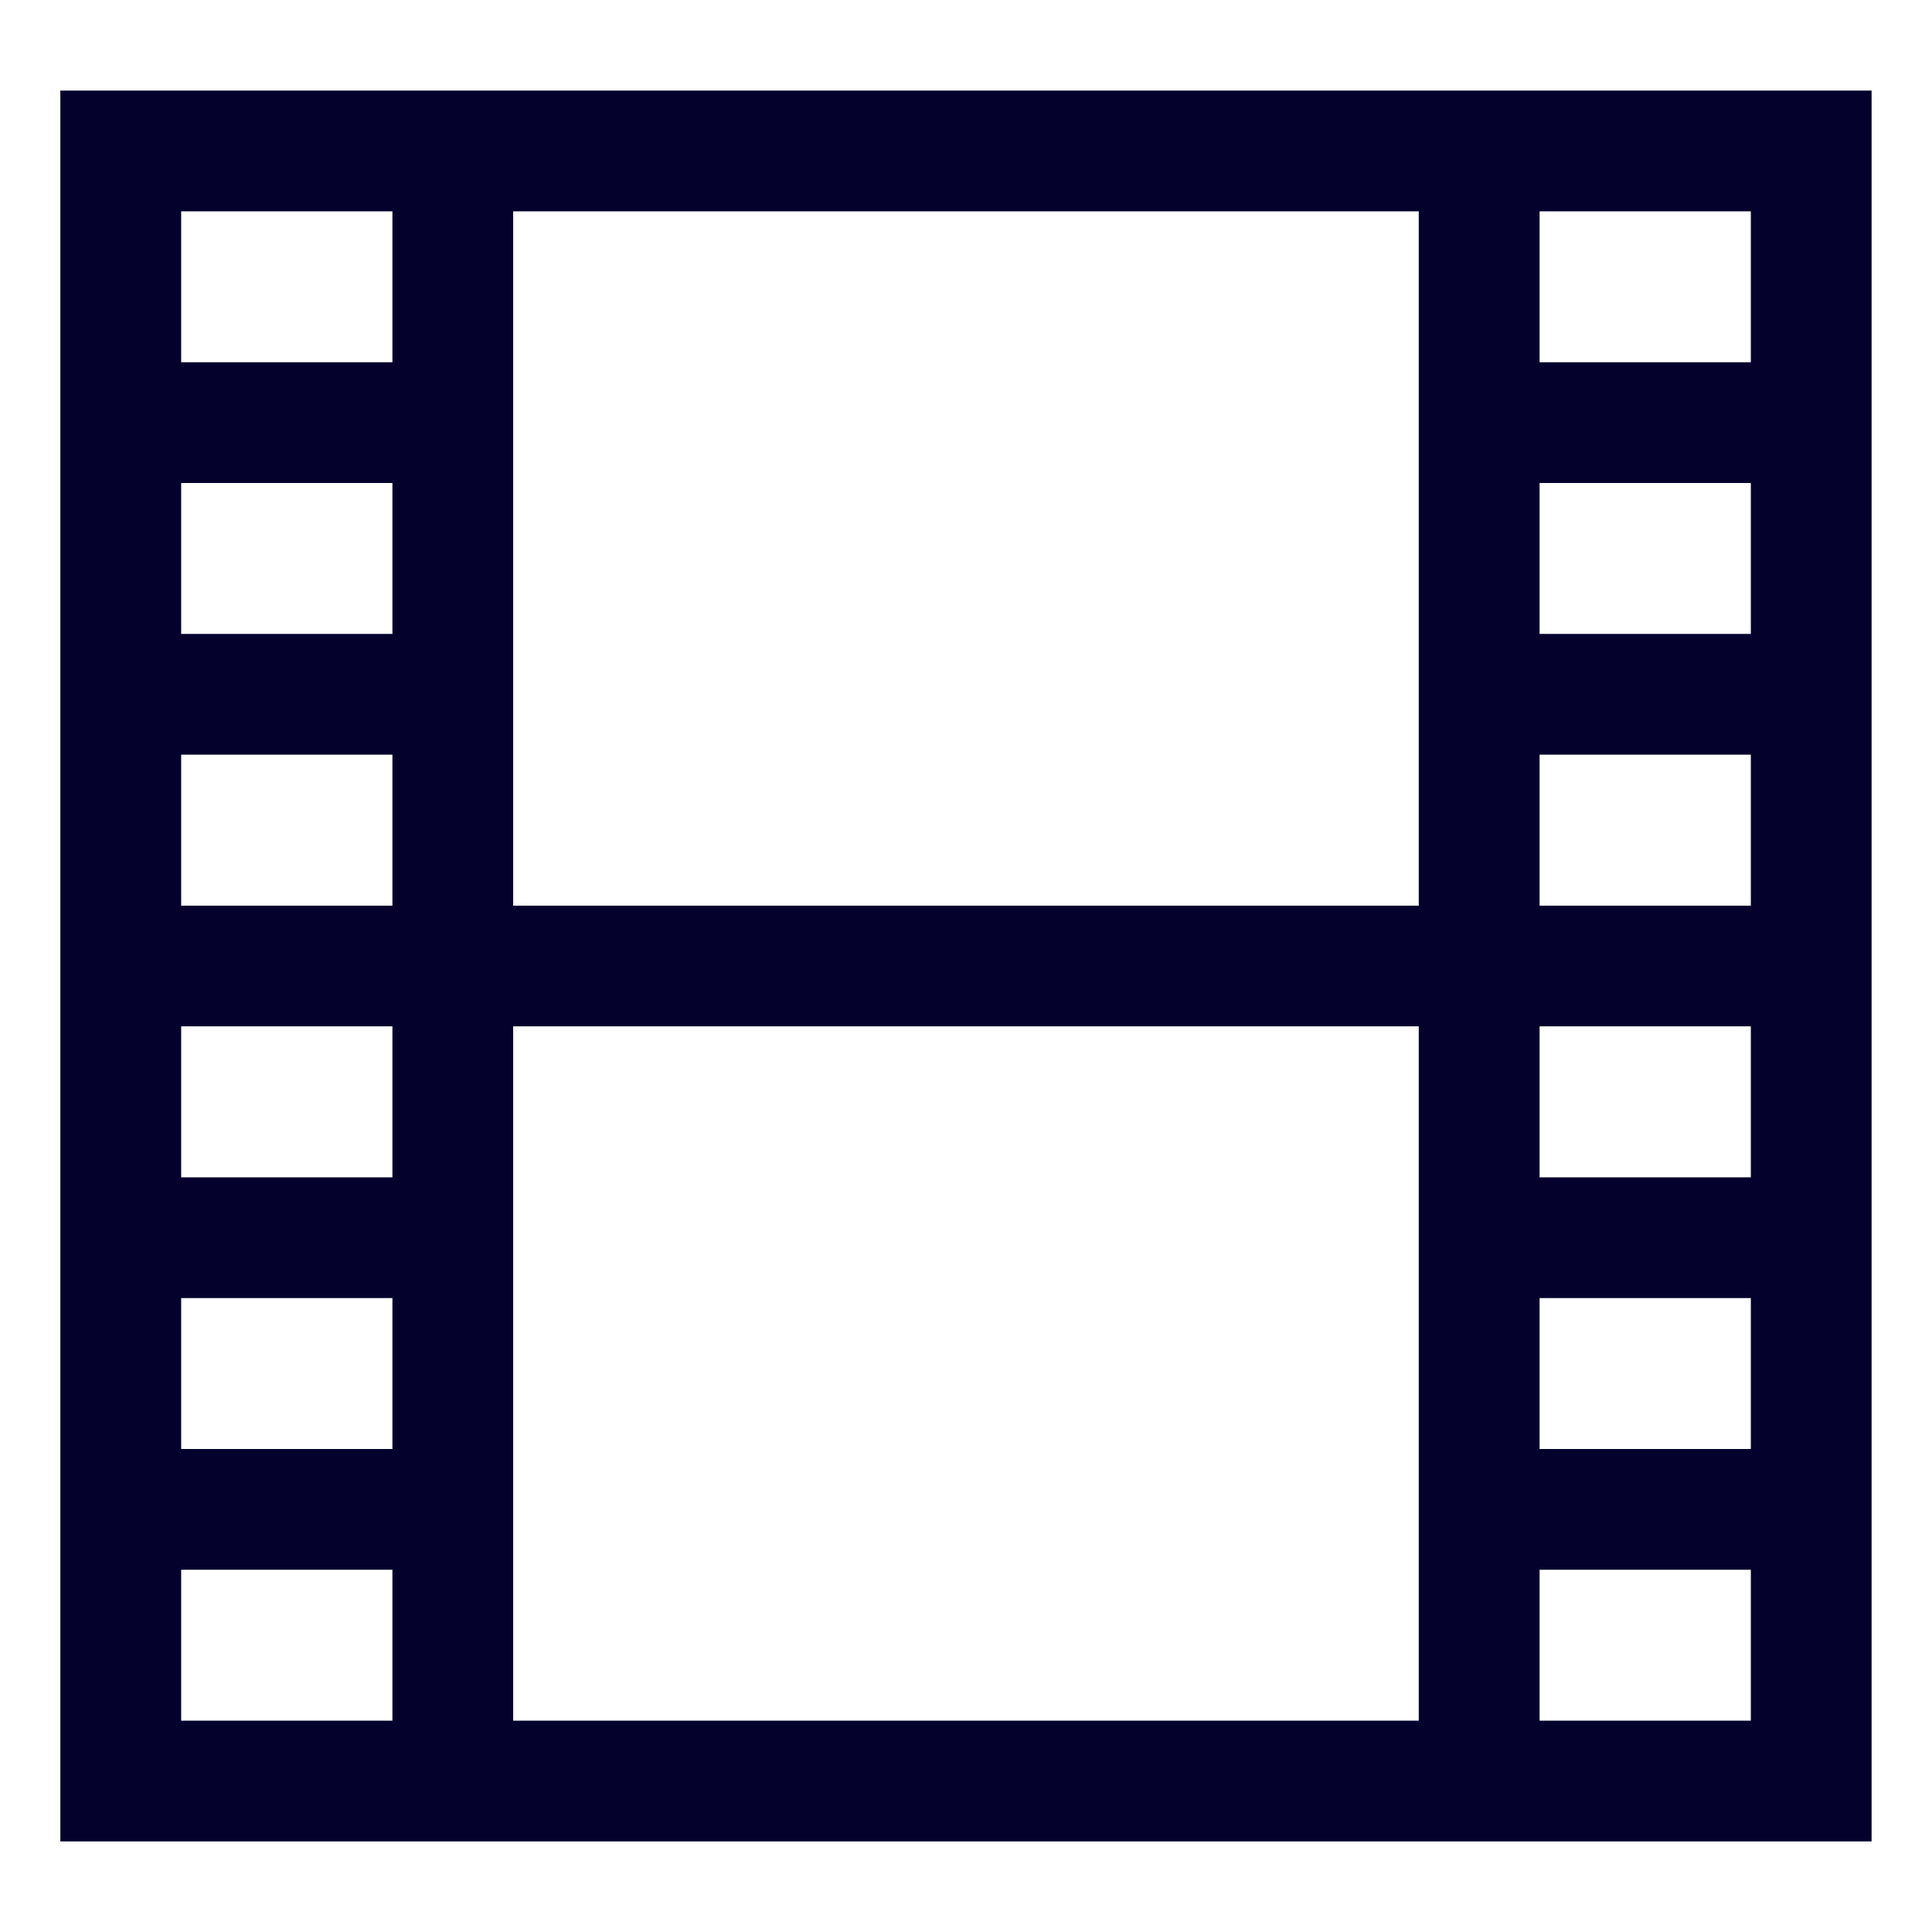
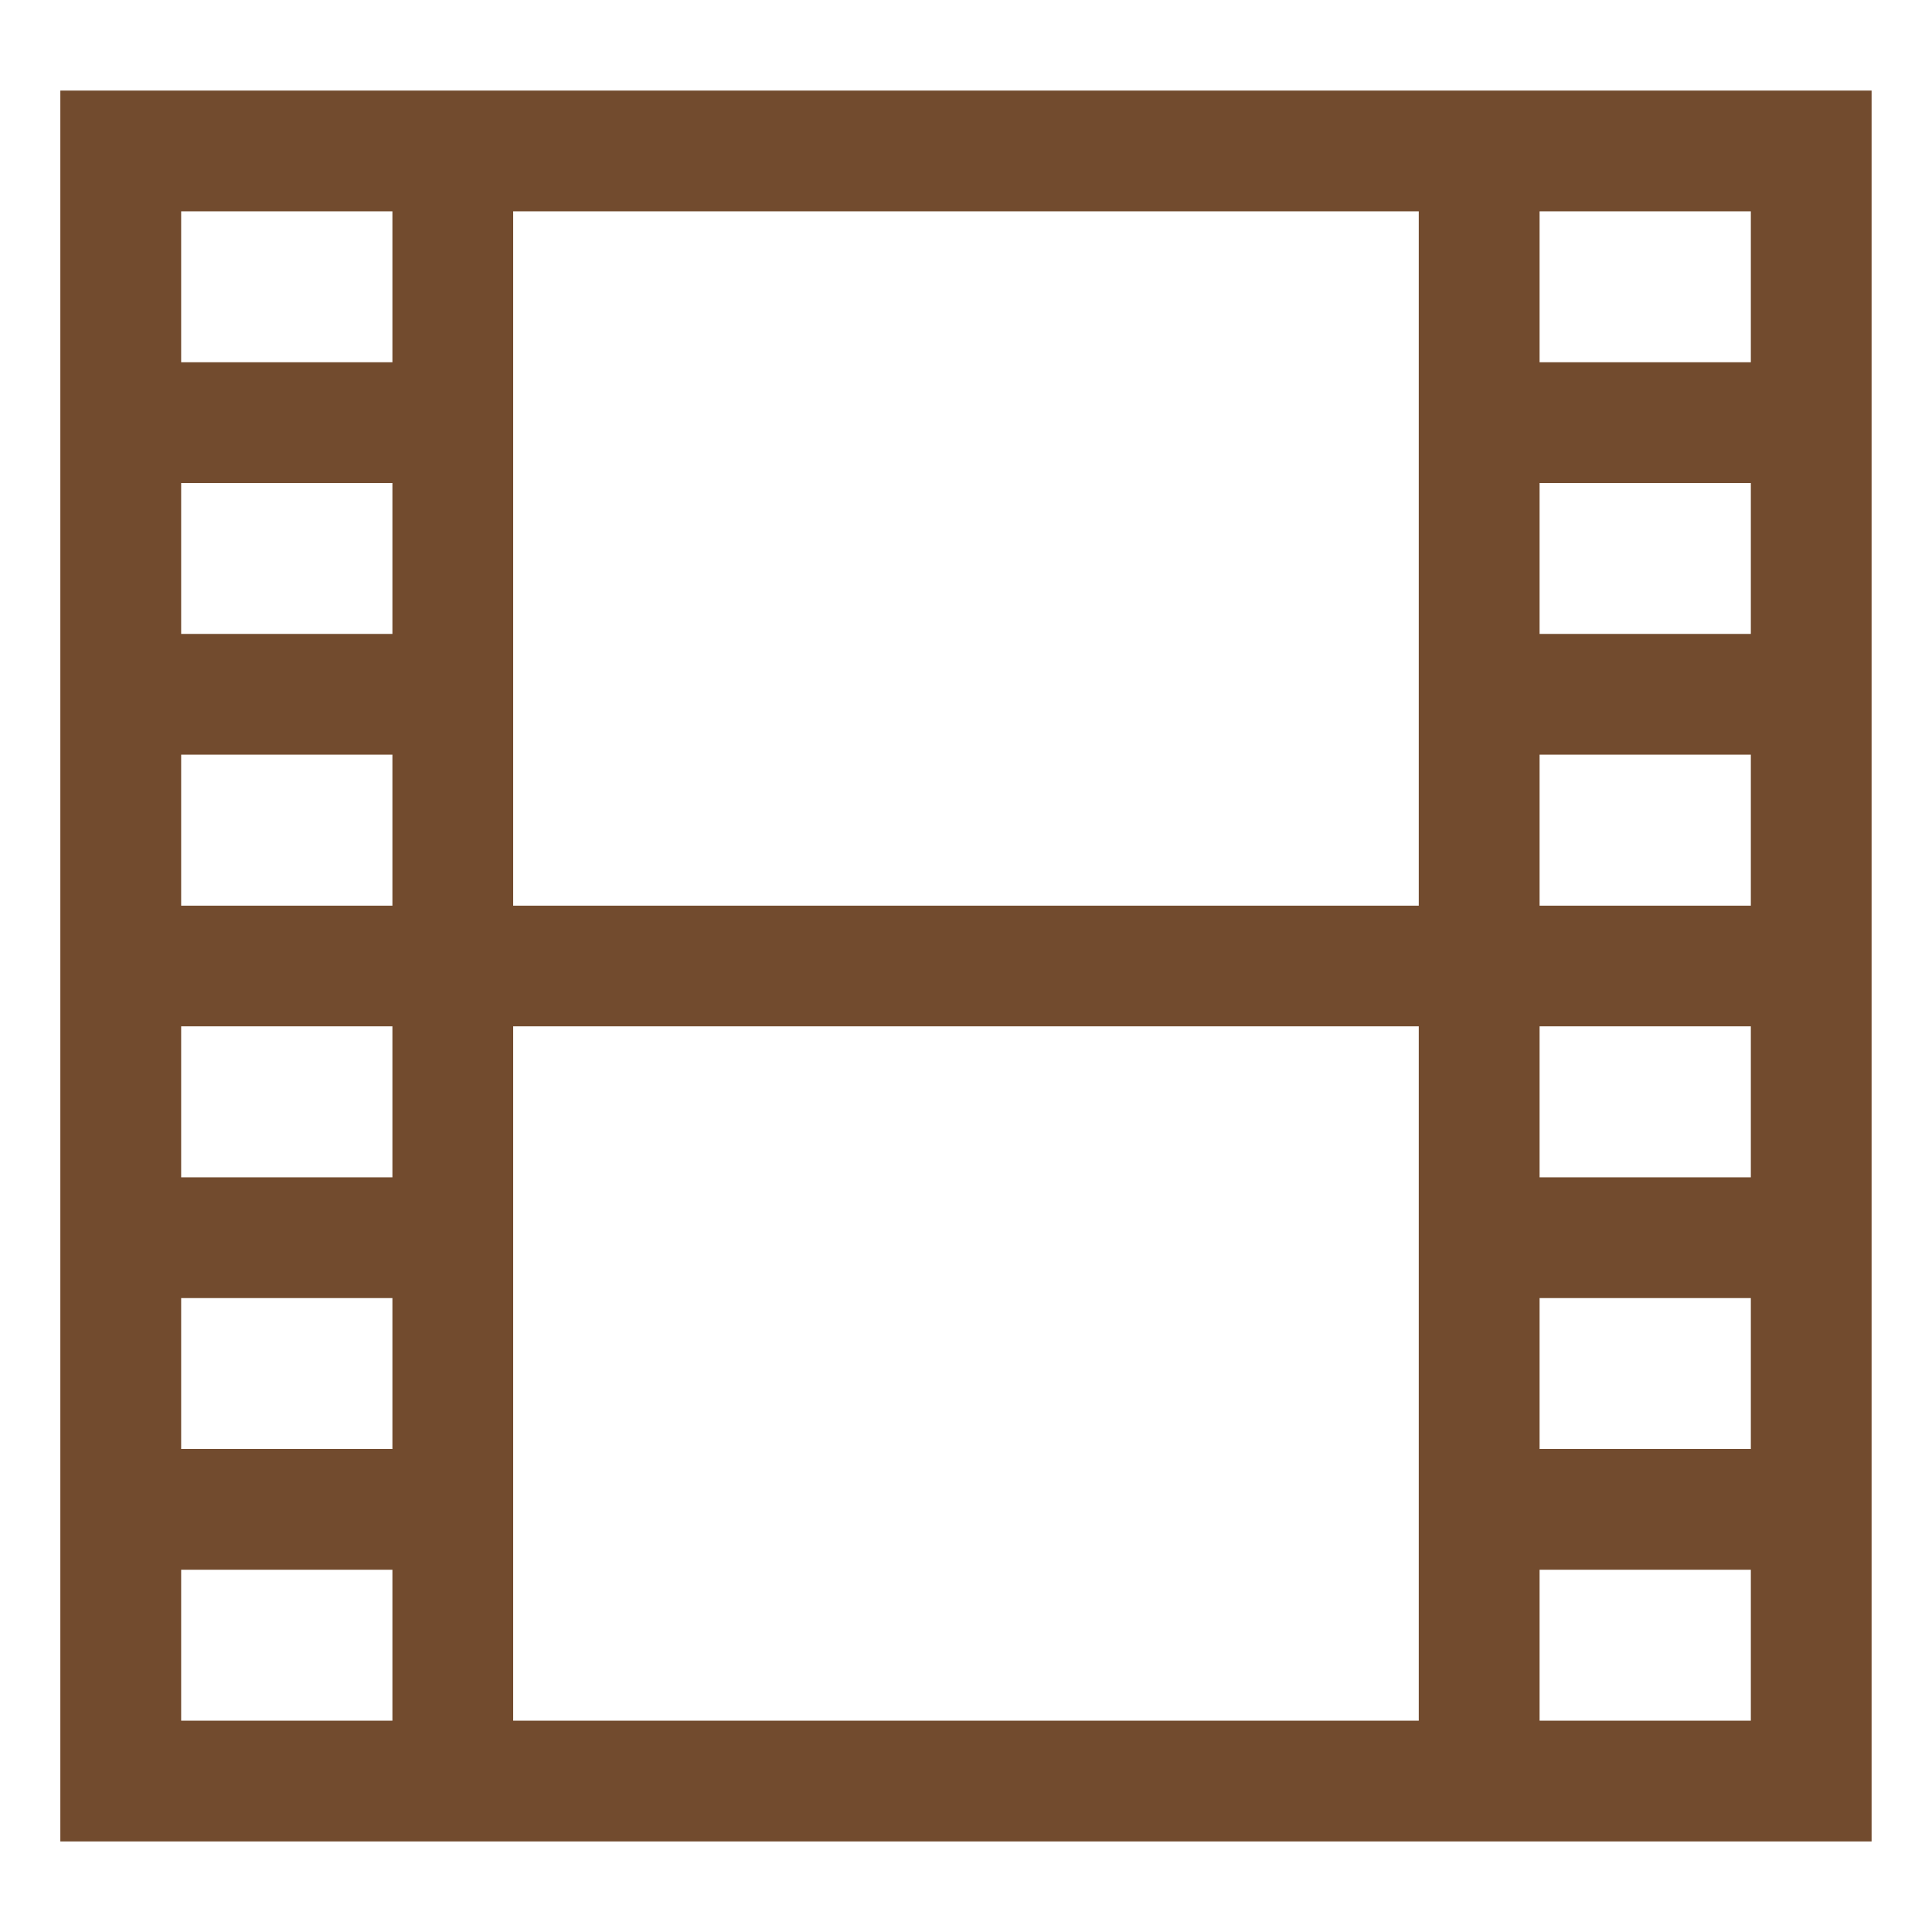
<svg xmlns="http://www.w3.org/2000/svg" width="26" height="26" viewBox="0 0 26 26" fill="none">
-   <path d="M6.906 1.219H25.187V24.781H0.812V1.219H6.906ZM20.719 23.156H23.562V21.125H20.719V23.156ZM20.719 19.5H23.562V17.469H20.719V19.5ZM20.719 15.844H23.562V13.812H20.719V15.844ZM20.719 12.188H23.562V10.156H20.719V12.188ZM20.719 8.531H23.562V6.5H20.719V8.531ZM20.719 4.875H23.562V2.844H20.719V4.875ZM6.906 15.844V23.156H19.093V13.812H6.906V15.844ZM6.906 4.875V12.188H19.093V2.844H6.906V4.875ZM2.438 23.156H5.281V21.125H2.438V23.156ZM2.438 19.5H5.281V17.469H2.438V19.5ZM2.438 15.844H5.281V13.812H2.438V15.844ZM2.438 12.188H5.281V10.156H2.438V12.188ZM2.438 8.531H5.281V6.5H2.438V8.531ZM2.438 4.875H5.281V2.844H2.438V4.875Z" fill="#04012D" />
+   <path d="M6.906 1.219H25.187V24.781H0.812V1.219H6.906ZM20.719 23.156H23.562V21.125H20.719V23.156ZM20.719 19.5H23.562V17.469H20.719V19.5ZM20.719 15.844H23.562V13.812H20.719V15.844ZM20.719 12.188H23.562V10.156H20.719V12.188ZM20.719 8.531H23.562V6.5H20.719V8.531ZM20.719 4.875H23.562V2.844H20.719V4.875ZM6.906 15.844V23.156H19.093V13.812H6.906V15.844ZM6.906 4.875V12.188H19.093V2.844H6.906V4.875ZM2.438 23.156H5.281V21.125H2.438V23.156ZM2.438 19.5H5.281V17.469H2.438V19.5ZM2.438 15.844H5.281V13.812H2.438V15.844ZM2.438 12.188H5.281V10.156H2.438V12.188ZM2.438 8.531H5.281V6.5H2.438V8.531ZM2.438 4.875H5.281V2.844H2.438V4.875Z" fill="#724B2E" />
</svg>
